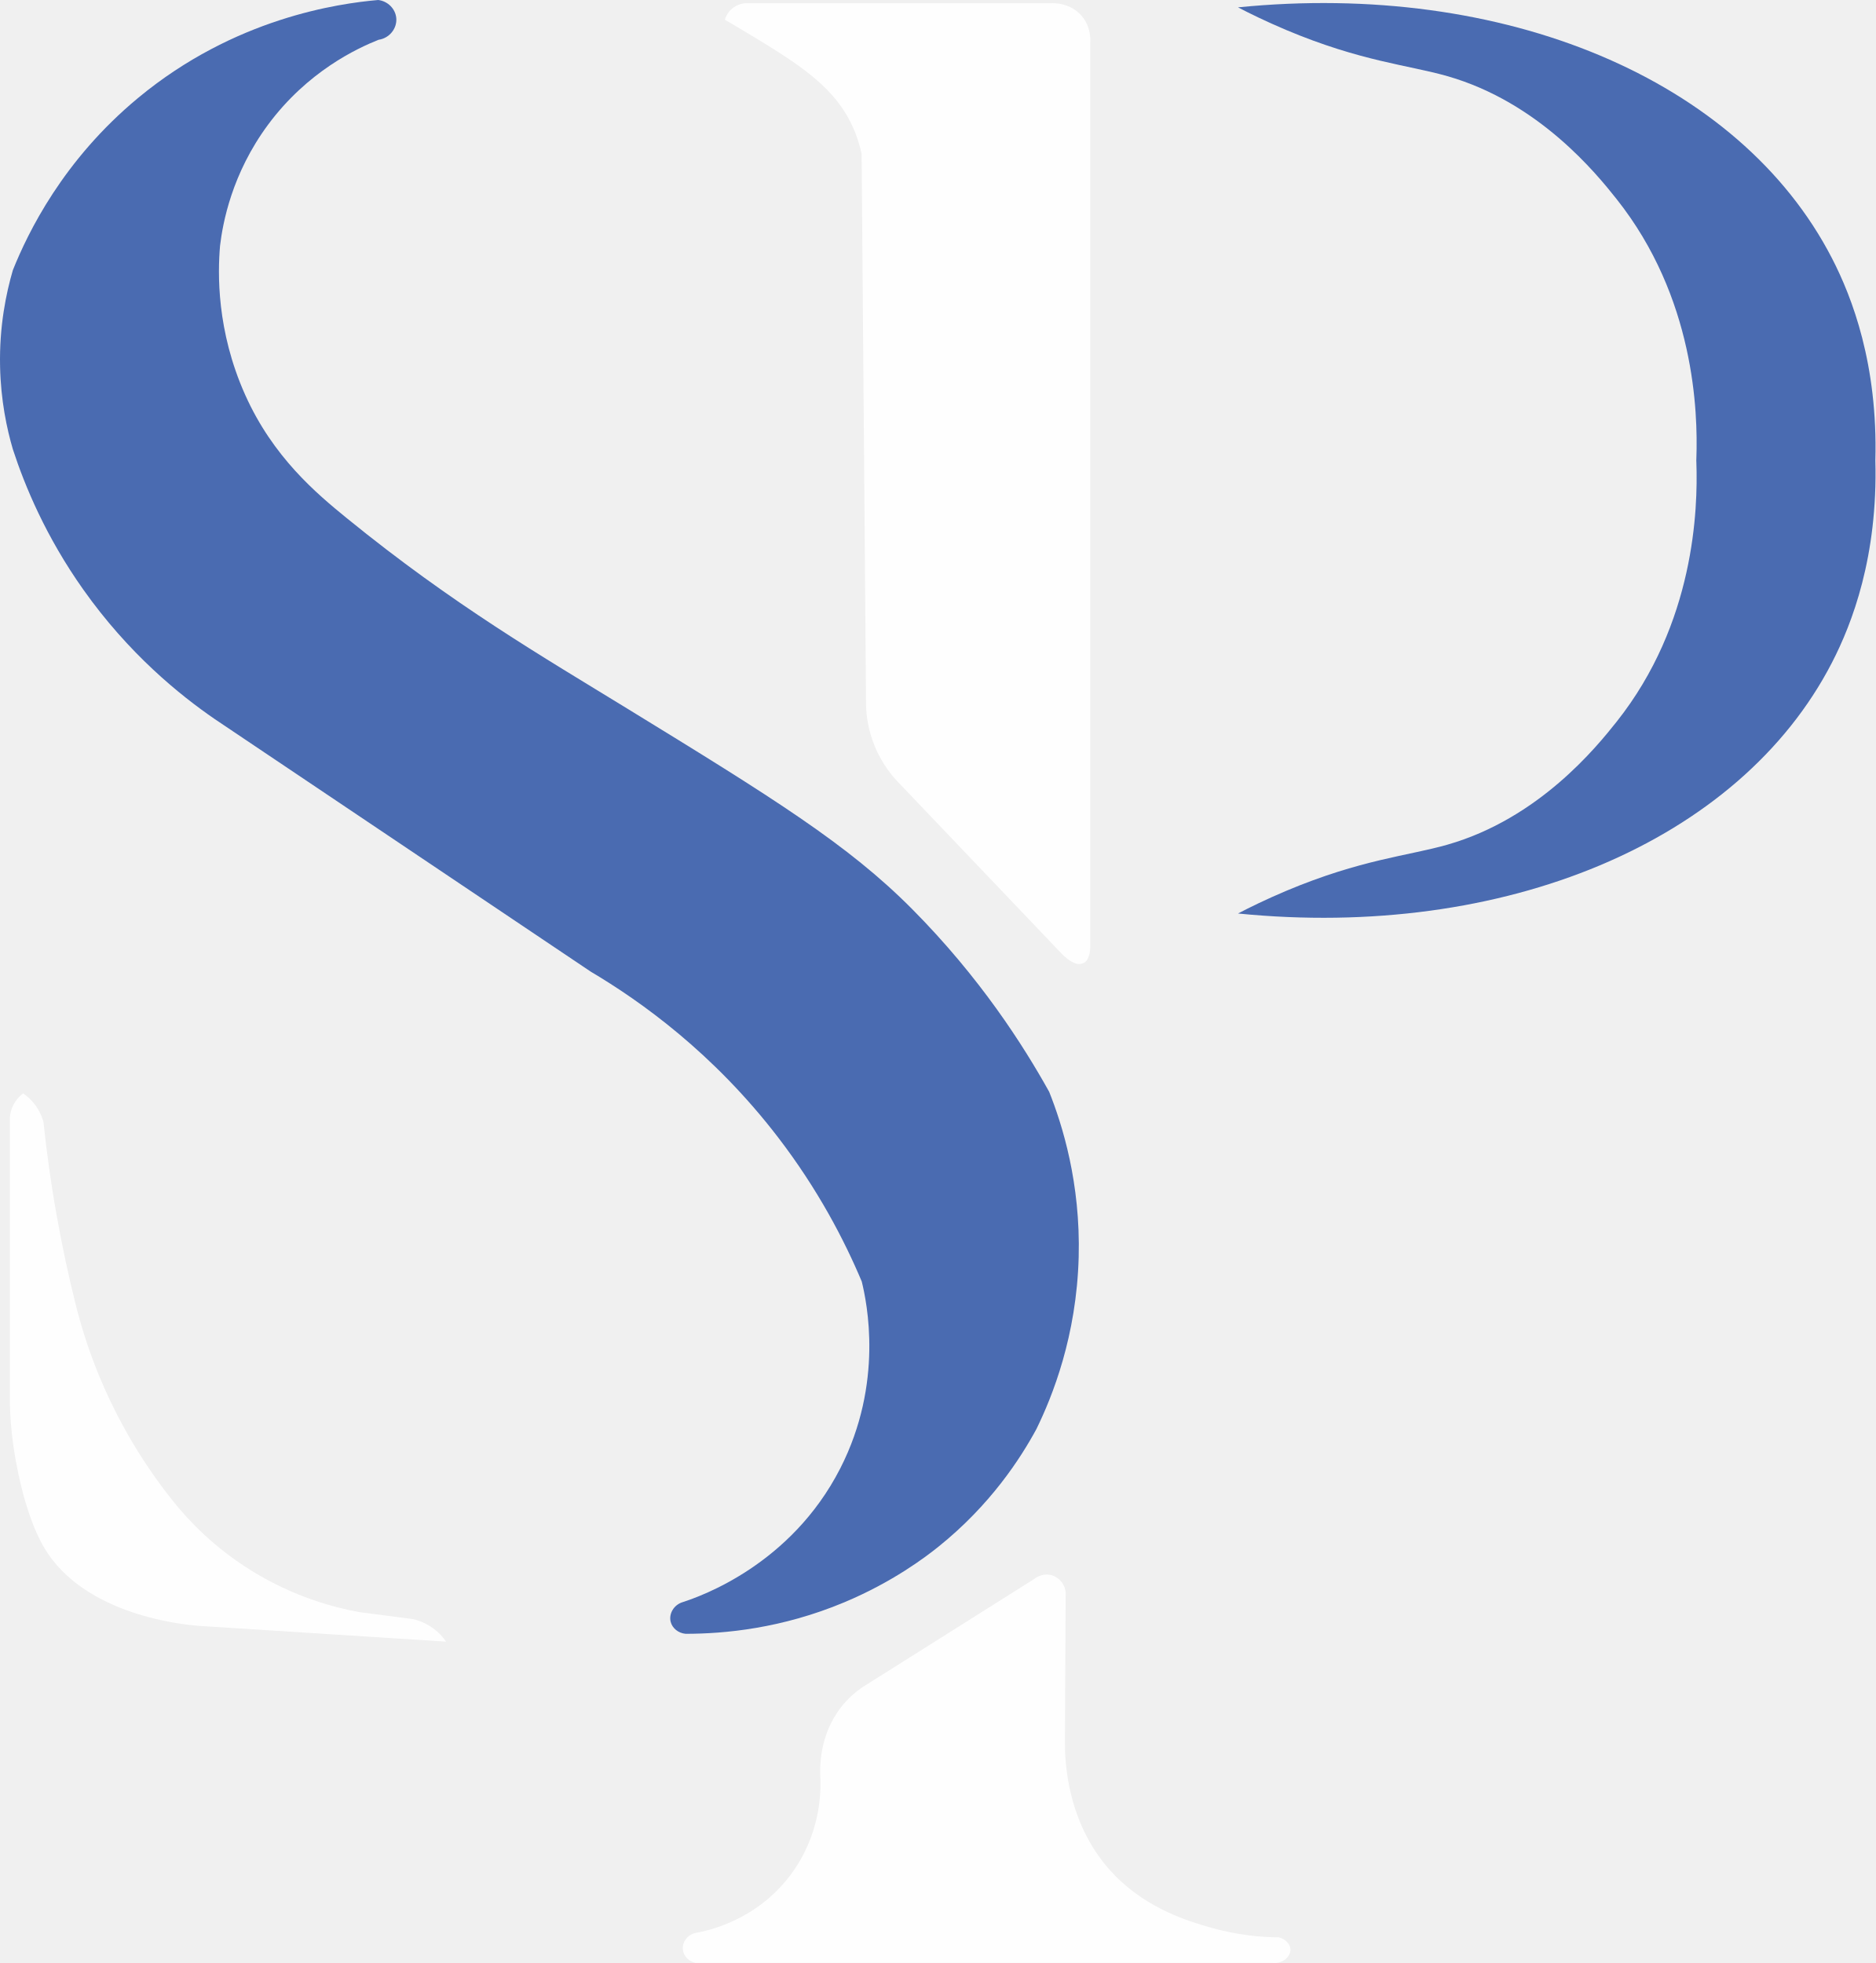
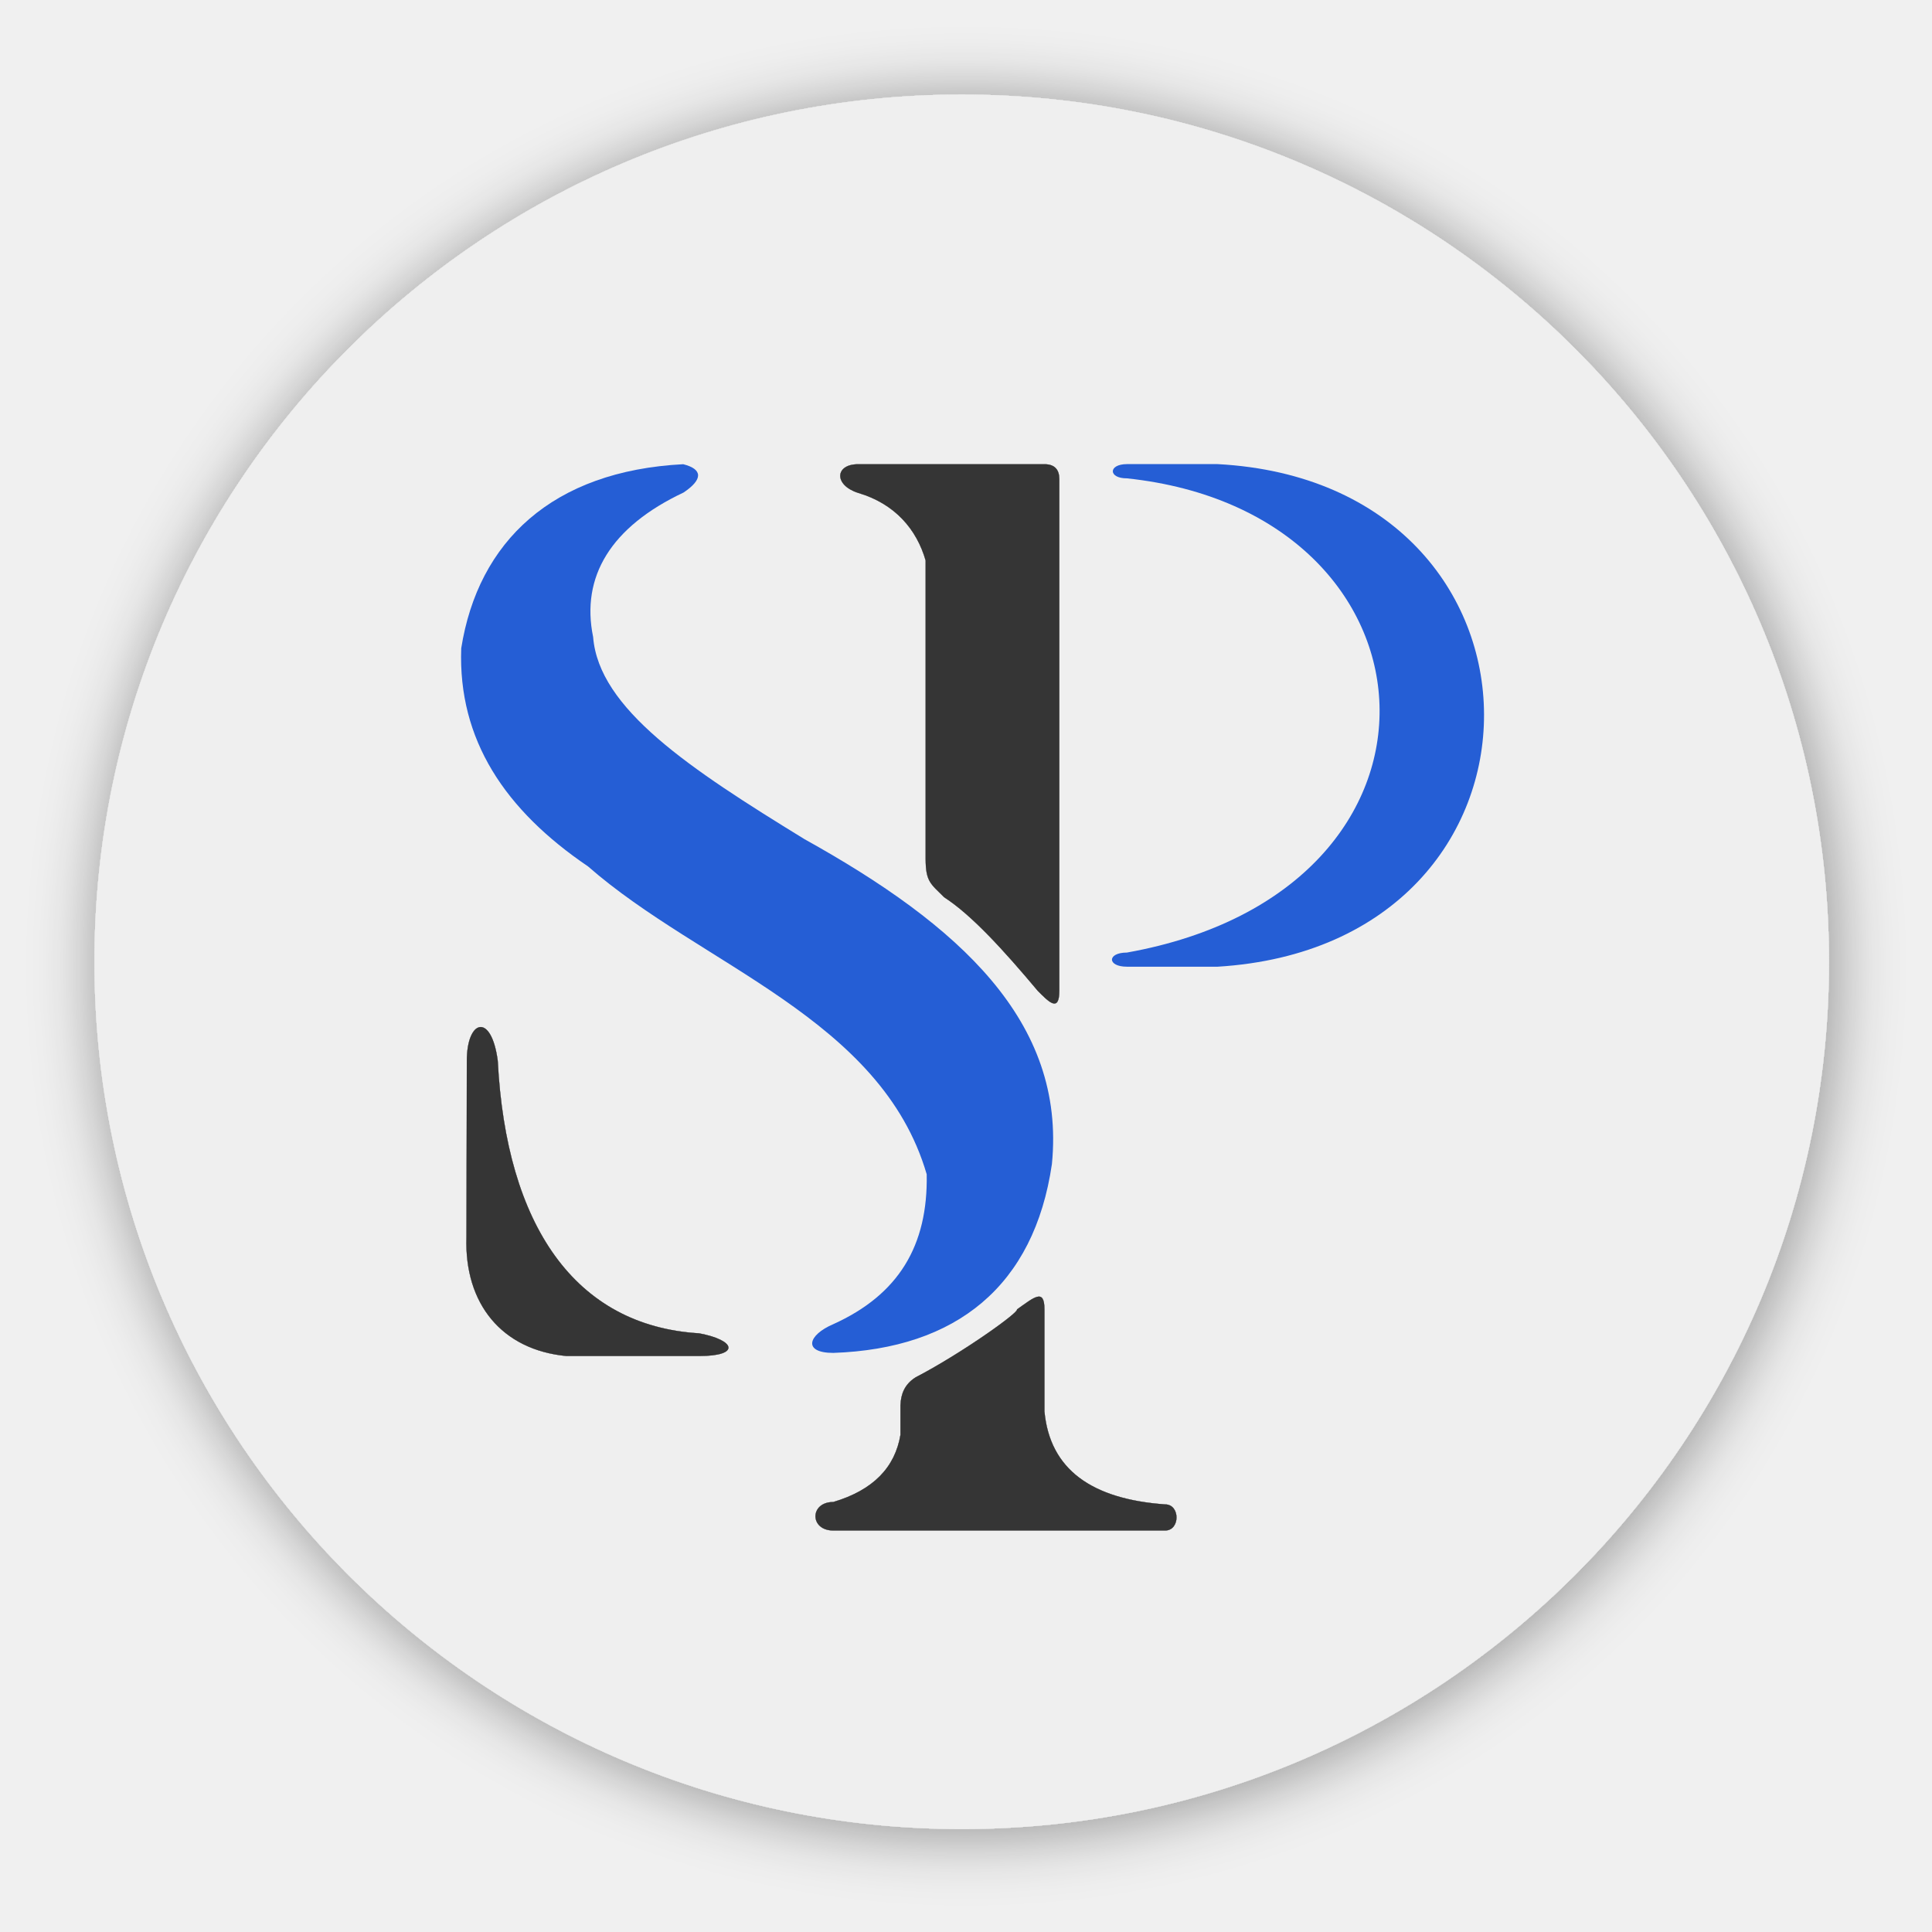
- <svg xmlns="http://www.w3.org/2000/svg" id="Layer_2" data-name="Layer 2" viewBox="0 0 733.01 767.26">
+ <svg xmlns="http://www.w3.org/2000/svg" id="Layer_2" data-name="Layer 2" viewBox="0 0 884 884">
  <defs>
    <style>
      .cls-1 {
-         fill: #fff;
+         fill: #255ed5;
      }

      .cls-2 {
-         fill: none;
-         opacity: .94;
+         fill: #efefef;
+         filter: url(#drop-shadow-1);
      }

      .cls-3 {
-         fill: #4063ad;
+         fill: #353535;
+         stroke: #000;
+         stroke-miterlimit: 10;
+         stroke-width: .1px;
      }
    </style>
+     <filter id="drop-shadow-1" filterUnits="userSpaceOnUse">
+       <feOffset dx="2" dy="2" />
+       <feGaussianBlur result="blur" stdDeviation="15" />
+       <feFlood flood-color="#000" flood-opacity=".4" />
+       <feComposite in2="blur" operator="in" />
+       <feComposite in="SourceGraphic" />
+     </filter>
  </defs>
  <g id="Layer_1-2" data-name="Layer 1">
-     <g id="Logo" class="cls-2">
-       <g id="Elements">
-         <path class="cls-1" d="m283.29,7.7c.24-.8.92-2.68,2.74-4.25,2.21-1.92,4.68-2.15,5.48-2.2h119.32c.75-.04,7.6-.3,12.1,5.19,3.43,4.18,3.24,8.95,3.17,10.09v352.77c.02,1.02,0,3.45-.94,5.37-.26.54-.54.93-.92,1.25-.93.8-2.04.86-2.39.88-1.03.04-1.78-.31-2.6-.7-.23-.11-.87-.42-2-1.28-.71-.54-1.65-1.34-2.68-2.44-20.9-21.92-41.79-43.84-62.69-65.76-2.77-2.76-7.04-7.71-10.04-15.04-2.59-6.32-3.23-11.97-3.36-15.66-.58-71.91-1.15-143.82-1.73-215.73-1.24-5.77-3.11-10.04-4.52-12.78-7.68-14.94-21.67-23.49-44.62-37.18-1.84-1.1-3.36-1.98-4.32-2.53Z" />
-         <path class="cls-1" d="m271.91,767.22h225.57c4.05.39,7.02-2.66,6.86-5.38-.12-2.01-1.97-3.98-4.55-4.61-6.58-.05-15.97-.76-26.71-3.84-7.87-2.26-24.18-6.93-37.28-20.27-19.16-19.51-19.68-45.6-19.6-52.65.1-19.41.19-38.81.29-58.22-.37-3.1-2.5-5.67-5.38-6.53-3.9-1.16-7,1.46-7.21,1.63-22.35,14.08-44.69,28.17-67.04,42.25-2.56,1.78-5.45,4.24-8.09,7.61-8.66,11.04-8.42,23.87-8.12,28.39.15,4.99.04,21.61-11.72,37.28-13.49,17.97-32.68,21.85-37.04,22.62-3.22.66-5.34,3.62-5,6.58.3,2.51,2.32,4.63,5,5.14Z" />
-         <path class="cls-3" d="m147.79,0c-15.6,1.37-56.1,7.03-93.77,38.24C24.63,62.58,10.91,90.92,5.03,105.58,2.4,114.56-.32,127.57.03,143.34c.29,13.16,2.62,24.17,5,32.28,4.71,14.44,12.9,34.14,27.48,54.76,17.76,25.12,37.68,41.25,51.49,50.73,48.97,32.9,97.94,65.79,146.91,98.69,19.46,11.53,47.8,31.69,73.09,64.63,15.75,20.51,26.04,40.4,32.8,56.47,2.01,8.23,8.64,39.67-8.4,73.03-19.27,37.71-54.55,49.99-61.52,52.26-3.54,1.04-5.54,4.57-4.77,7.69.63,2.52,2.99,4.47,5.86,4.71,15.23,0,37.6-2.08,62.04-12.33,18.9-7.92,31.69-17.65,36.72-21.68,20.34-16.32,32.07-34.47,38.33-46.02,6.24-12.75,15.71-36.31,16.52-67.25.76-28.93-6.38-51.64-11.53-64.56-10.03-18.03-26.96-44.65-53.61-71.48-25.05-25.21-54.16-43.27-111.35-78.35-32.99-20.24-67.78-40.38-109.52-74.36-11.99-9.76-28.9-23.95-39.77-48.28-11.21-25.08-10.71-47.6-9.8-58.22,1.07-8.96,4.6-28.15,18.73-47.27,15.45-20.9,34.87-29.92,43.23-33.24,4.26-.62,7.26-4.43,6.92-8.45-.31-3.62-3.28-6.67-7.11-7.11Z" />
-         <path class="cls-3" d="m732.94,179.96c1.01,37.48-9.03,63.68-16.99,79.09-36.19,70.09-128.14,108.37-232.1,98,4.31-2.26,10.79-5.45,18.83-8.85,29.29-12.32,47.68-13.67,63.01-18.05,35.87-10.27,58.41-38.34,66.12-48.04,30.56-38.49,31.8-83.19,31.18-101.32,0-.29,0-.57-.03-.83.03-.26.03-.54.03-.83.62-18.13-.62-62.82-31.18-101.32-7.7-9.7-30.24-37.77-66.12-48.04-15.33-4.38-33.72-5.73-63.01-18.05-8.04-3.4-14.53-6.59-18.83-8.85,103.96-10.38,195.92,27.91,232.1,98,7.96,15.41,18,41.61,16.99,79.09Z" />
-         <path class="cls-1" d="m9.06,427.37c1.23.85,2.82,2.14,4.32,4.03,2.15,2.72,3.13,5.42,3.6,7.13,1.21,11.53,2.89,23.79,5.19,36.68,2.14,12,4.59,23.3,7.21,33.86,2.18,8.91,5.26,18.85,9.66,29.4,8.64,20.73,19.46,36.86,28.82,48.56,5.98,7.42,15.8,17.82,30.36,26.85,16.65,10.33,32.33,14.44,42.27,16.24,7.01.91,14.03,1.83,21.04,2.74,1.68.41,4.13,1.21,6.72,2.88,3.1,2,5.04,4.37,6.1,5.91-32.29-2.06-64.59-4.12-96.88-6.18-6.03-.49-44.35-4.15-60.05-30.28-8.28-13.78-11.63-36.09-12.25-40.49-.92-6.54-1.21-12.04-1.3-15.85v-112.11c.08-1.11.38-3.07,1.54-5.19,1.2-2.19,2.75-3.51,3.65-4.18Z" />
+     <g id="Round_Dark" data-name="Round Dark">
+       <rect class="cls-2" x="43.22" y="43.26" width="793.65" height="793.65" rx="396.82" ry="396.82" />
+       <g id="New">
+         <g>
+           <path class="cls-3" d="m392.61,212.44h85.36c4.76,0,6.69,2.69,6.69,6.69v234.27c0,10.06-4.93,4.83-9.76,0-15.62-18.62-30.26-34.73-42.89-42.89-6.11-6.11-8.45-7.08-8.45-17.53v-136.51c-4.07-14.2-13.98-26.01-31-31-11.04-3.58-10.51-13.03.06-13.03Z" />
+           <path class="cls-3" d="m418.86,630.29c20.98-10.9,47.64-29.92,46.49-31.15,7.81-5.48,12.52-9.82,12.52,0v46.65c2.47,26.61,21.66,40.2,55.26,42.58,6.89,0,6.89,11.9,0,11.9h-151.85c-10.85,0-10.85-12.99,0-12.99,18.37-5.46,28.27-15.91,30.76-30.76v-13.54c.18-5.09,1.89-9.54,6.81-12.68Z" />
+           <path class="cls-3" d="m213.63,485.33c0-18.82,11.15-22.11,14.09,0,3.87,75.34,35.34,121.36,92.2,124.77,16.81,3.17,18.8,10.33,0,10.33h-60.74c-29.59-2.82-46.69-23.93-45.73-54.3l.18-80.8Z" />
+         </g>
+         <g>
+           <path class="cls-1" d="m515.6,212.36h41.56c161.79,8.65,163.2,219.98,0,229.96h-41.53c-9.12,0-9.12-6.47,0-6.47,160.12-28.63,148.06-201.3,0-216.98-8.58.04-8.61-6.48-.03-6.51Z" />
+           <path class="cls-1" d="m312.64,212.4c-59.92,3.09-93.85,35.38-101.6,84.22-1.53,41.91,20.08,74.08,58,99.8,51.82,45.4,134.16,69.51,154.98,140.89.62,32.69-12.89,55.06-42.74,68.57-11.74,5.01-13.98,13.15,0,13.15,56.35-1.93,91.89-30.68,100.03-86.41,6.42-65.28-42.45-109.33-113.18-148.64-52.83-32.4-94.17-59.77-96.74-92.52-5.65-27.52,8-50.36,41.37-66.1,8.92-5.97,8.86-10.68-.12-12.95Z" />
+         </g>
      </g>
    </g>
  </g>
</svg>
